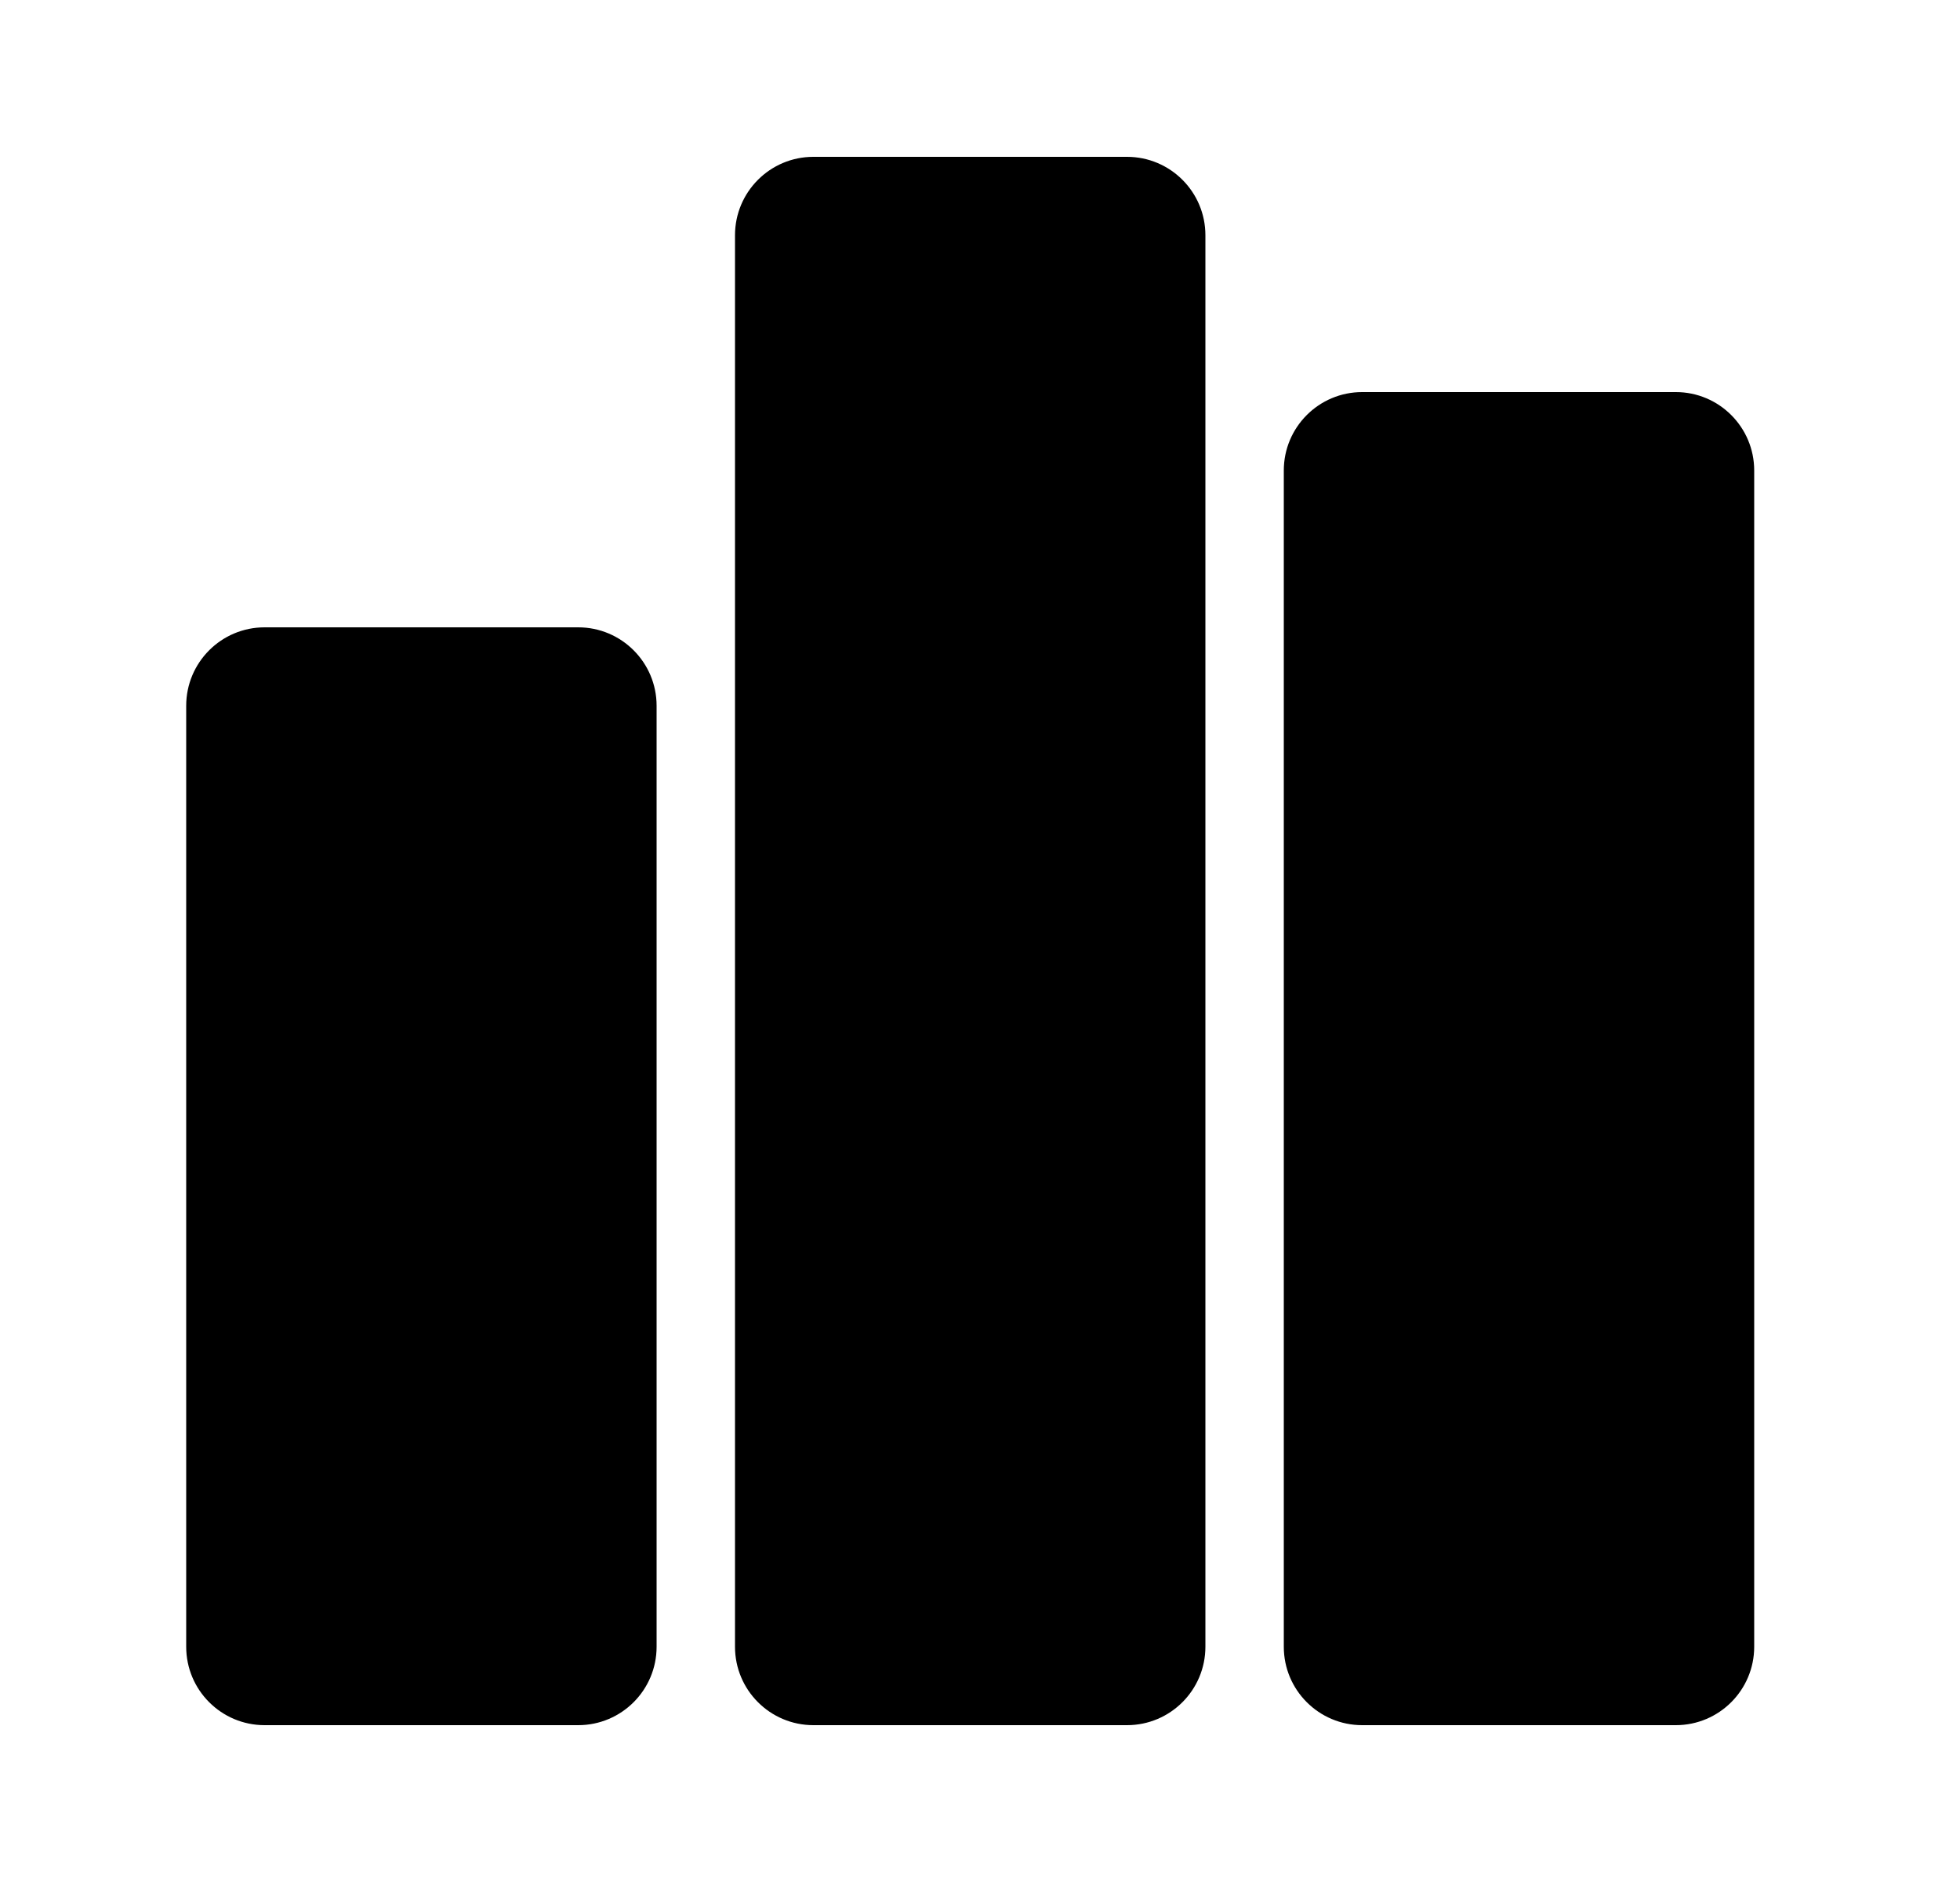
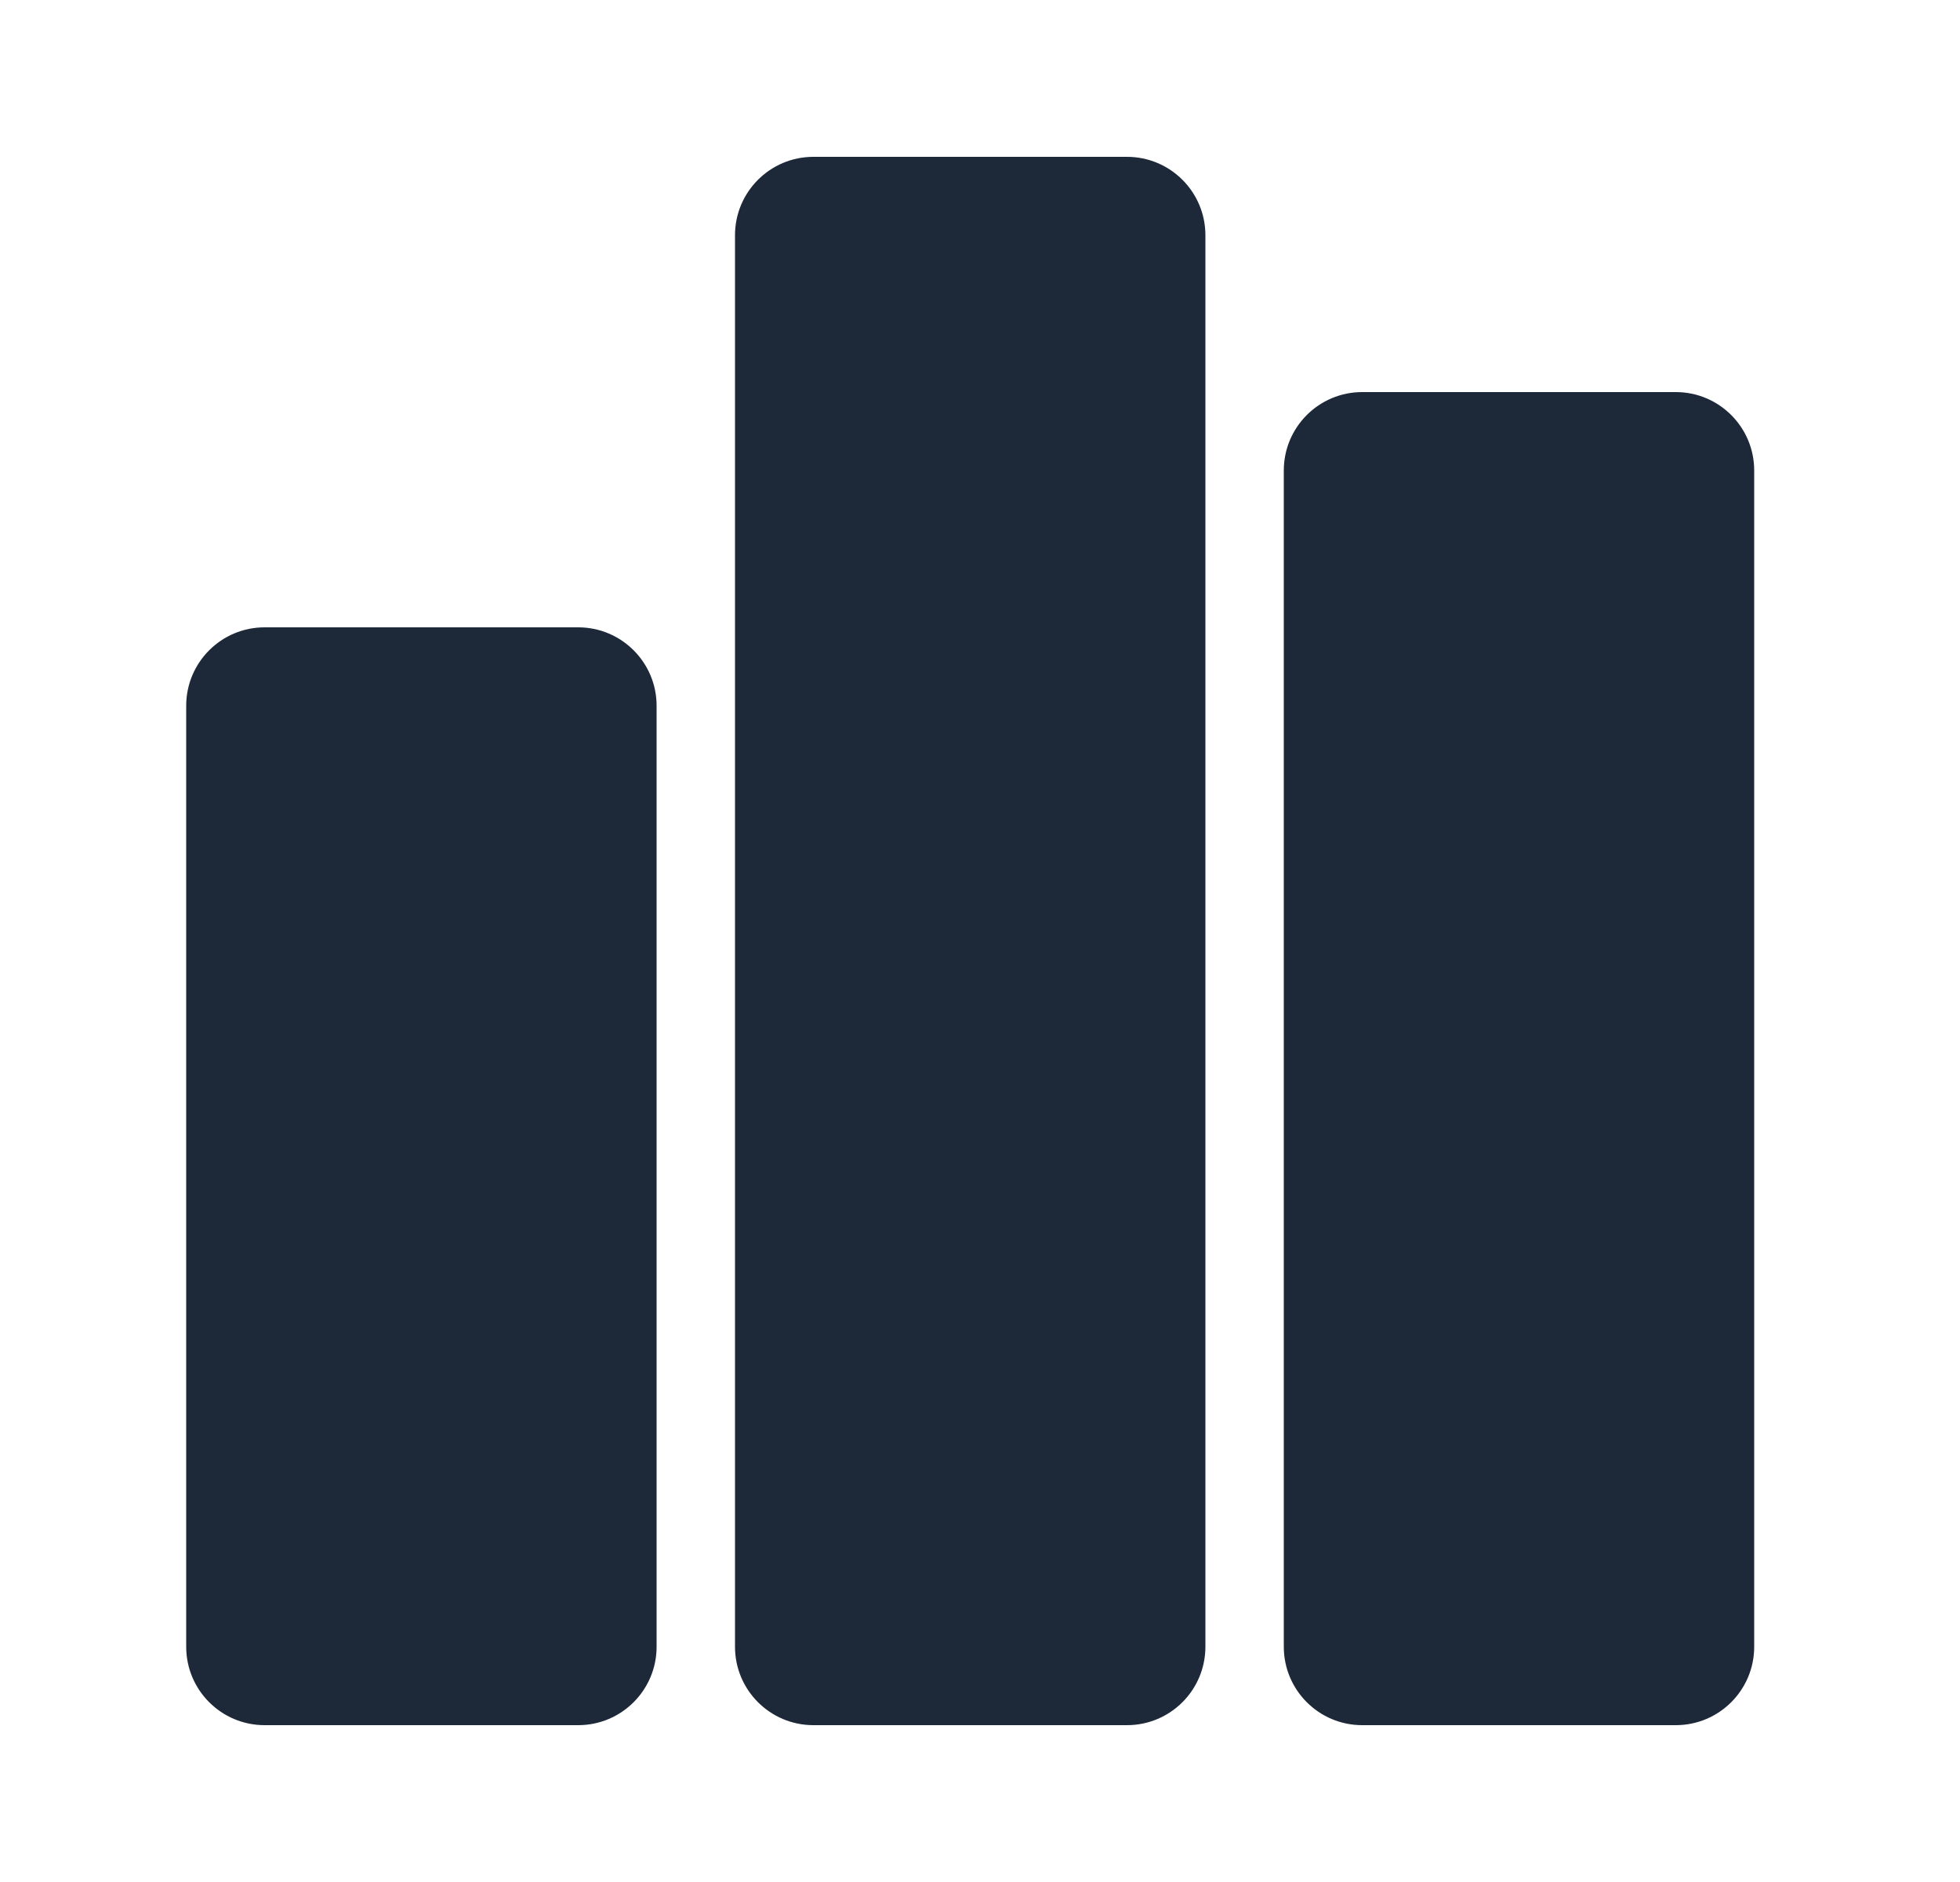
<svg xmlns="http://www.w3.org/2000/svg" width="25" height="24" viewBox="0 0 25 24" fill="none">
-   <rect x="2.375" y="8" width="6" height="14" rx="1" fill="black" />
-   <rect x="9.375" y="2" width="6" height="20" rx="1" fill="black" />
-   <rect x="16.375" y="5" width="6" height="17" rx="1" fill="black" />
+   <rect x="2.375" y="8" width="6" height="14" rx="1" fill="#1D2939" />
+   <rect x="9.375" y="2" width="6" height="20" rx="1" fill="#1D2939" />
+   <rect x="16.375" y="5" width="6" height="17" rx="1" fill="#1D2939" />
</svg>
